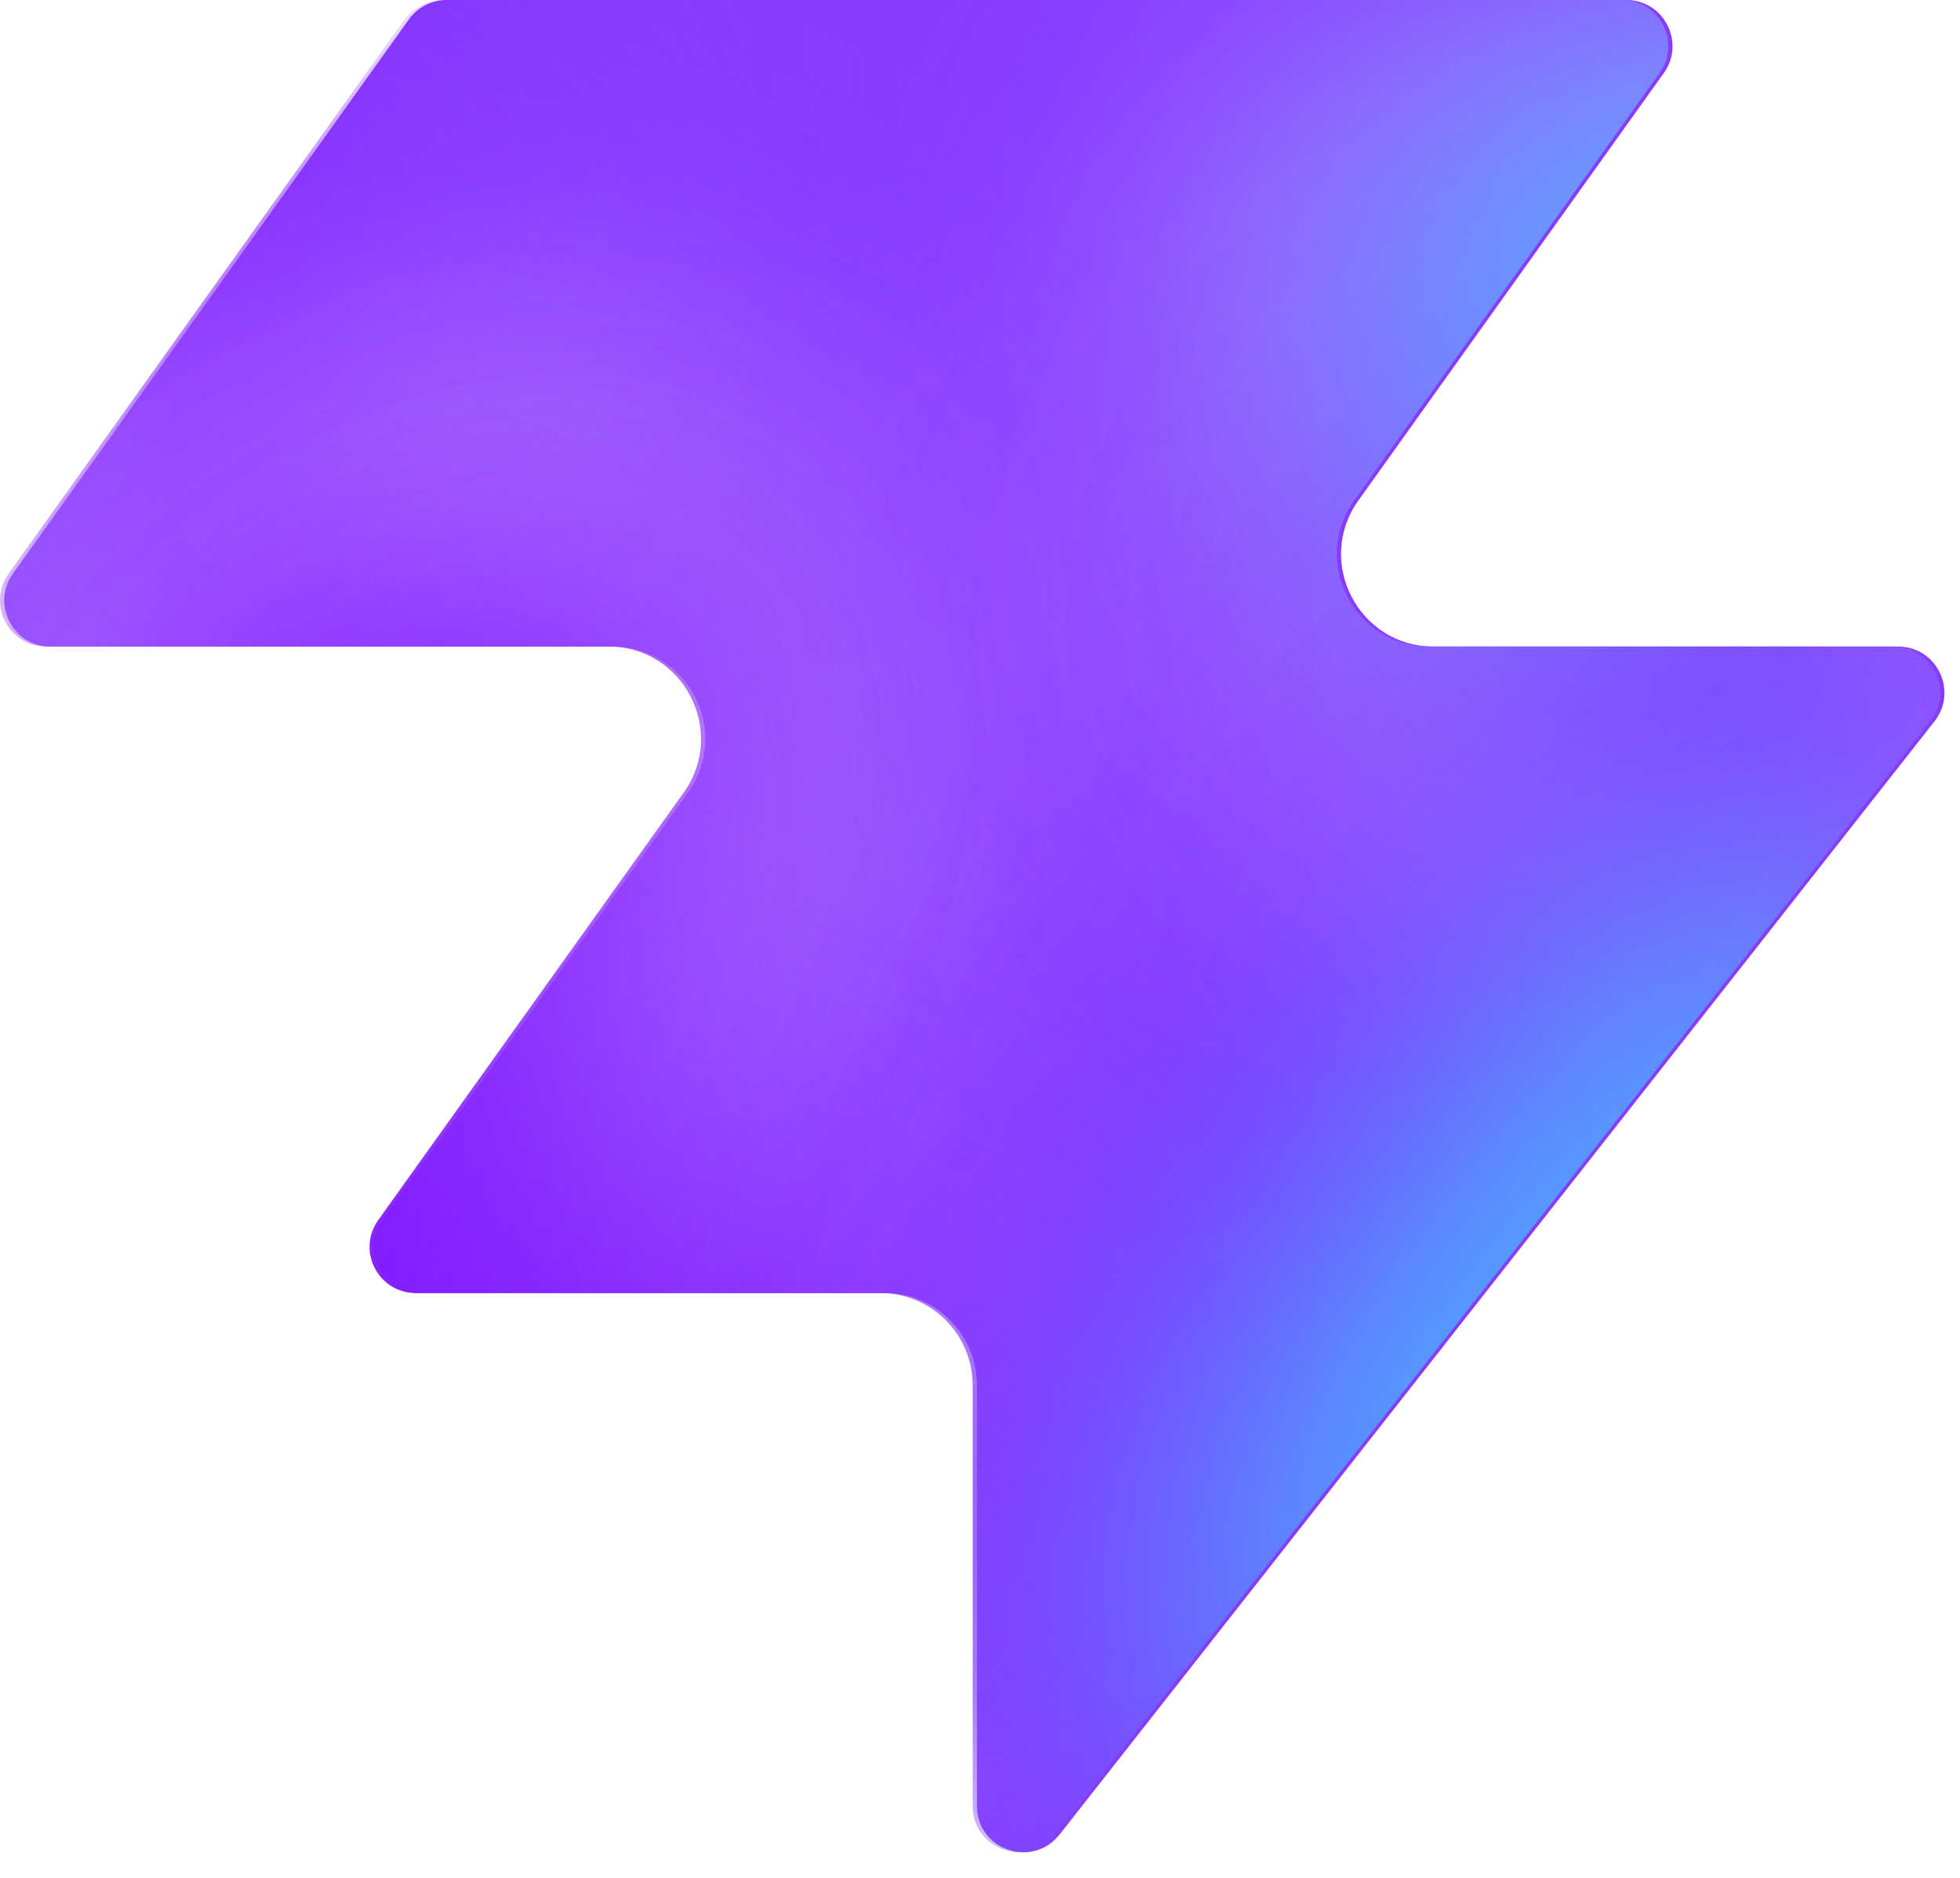
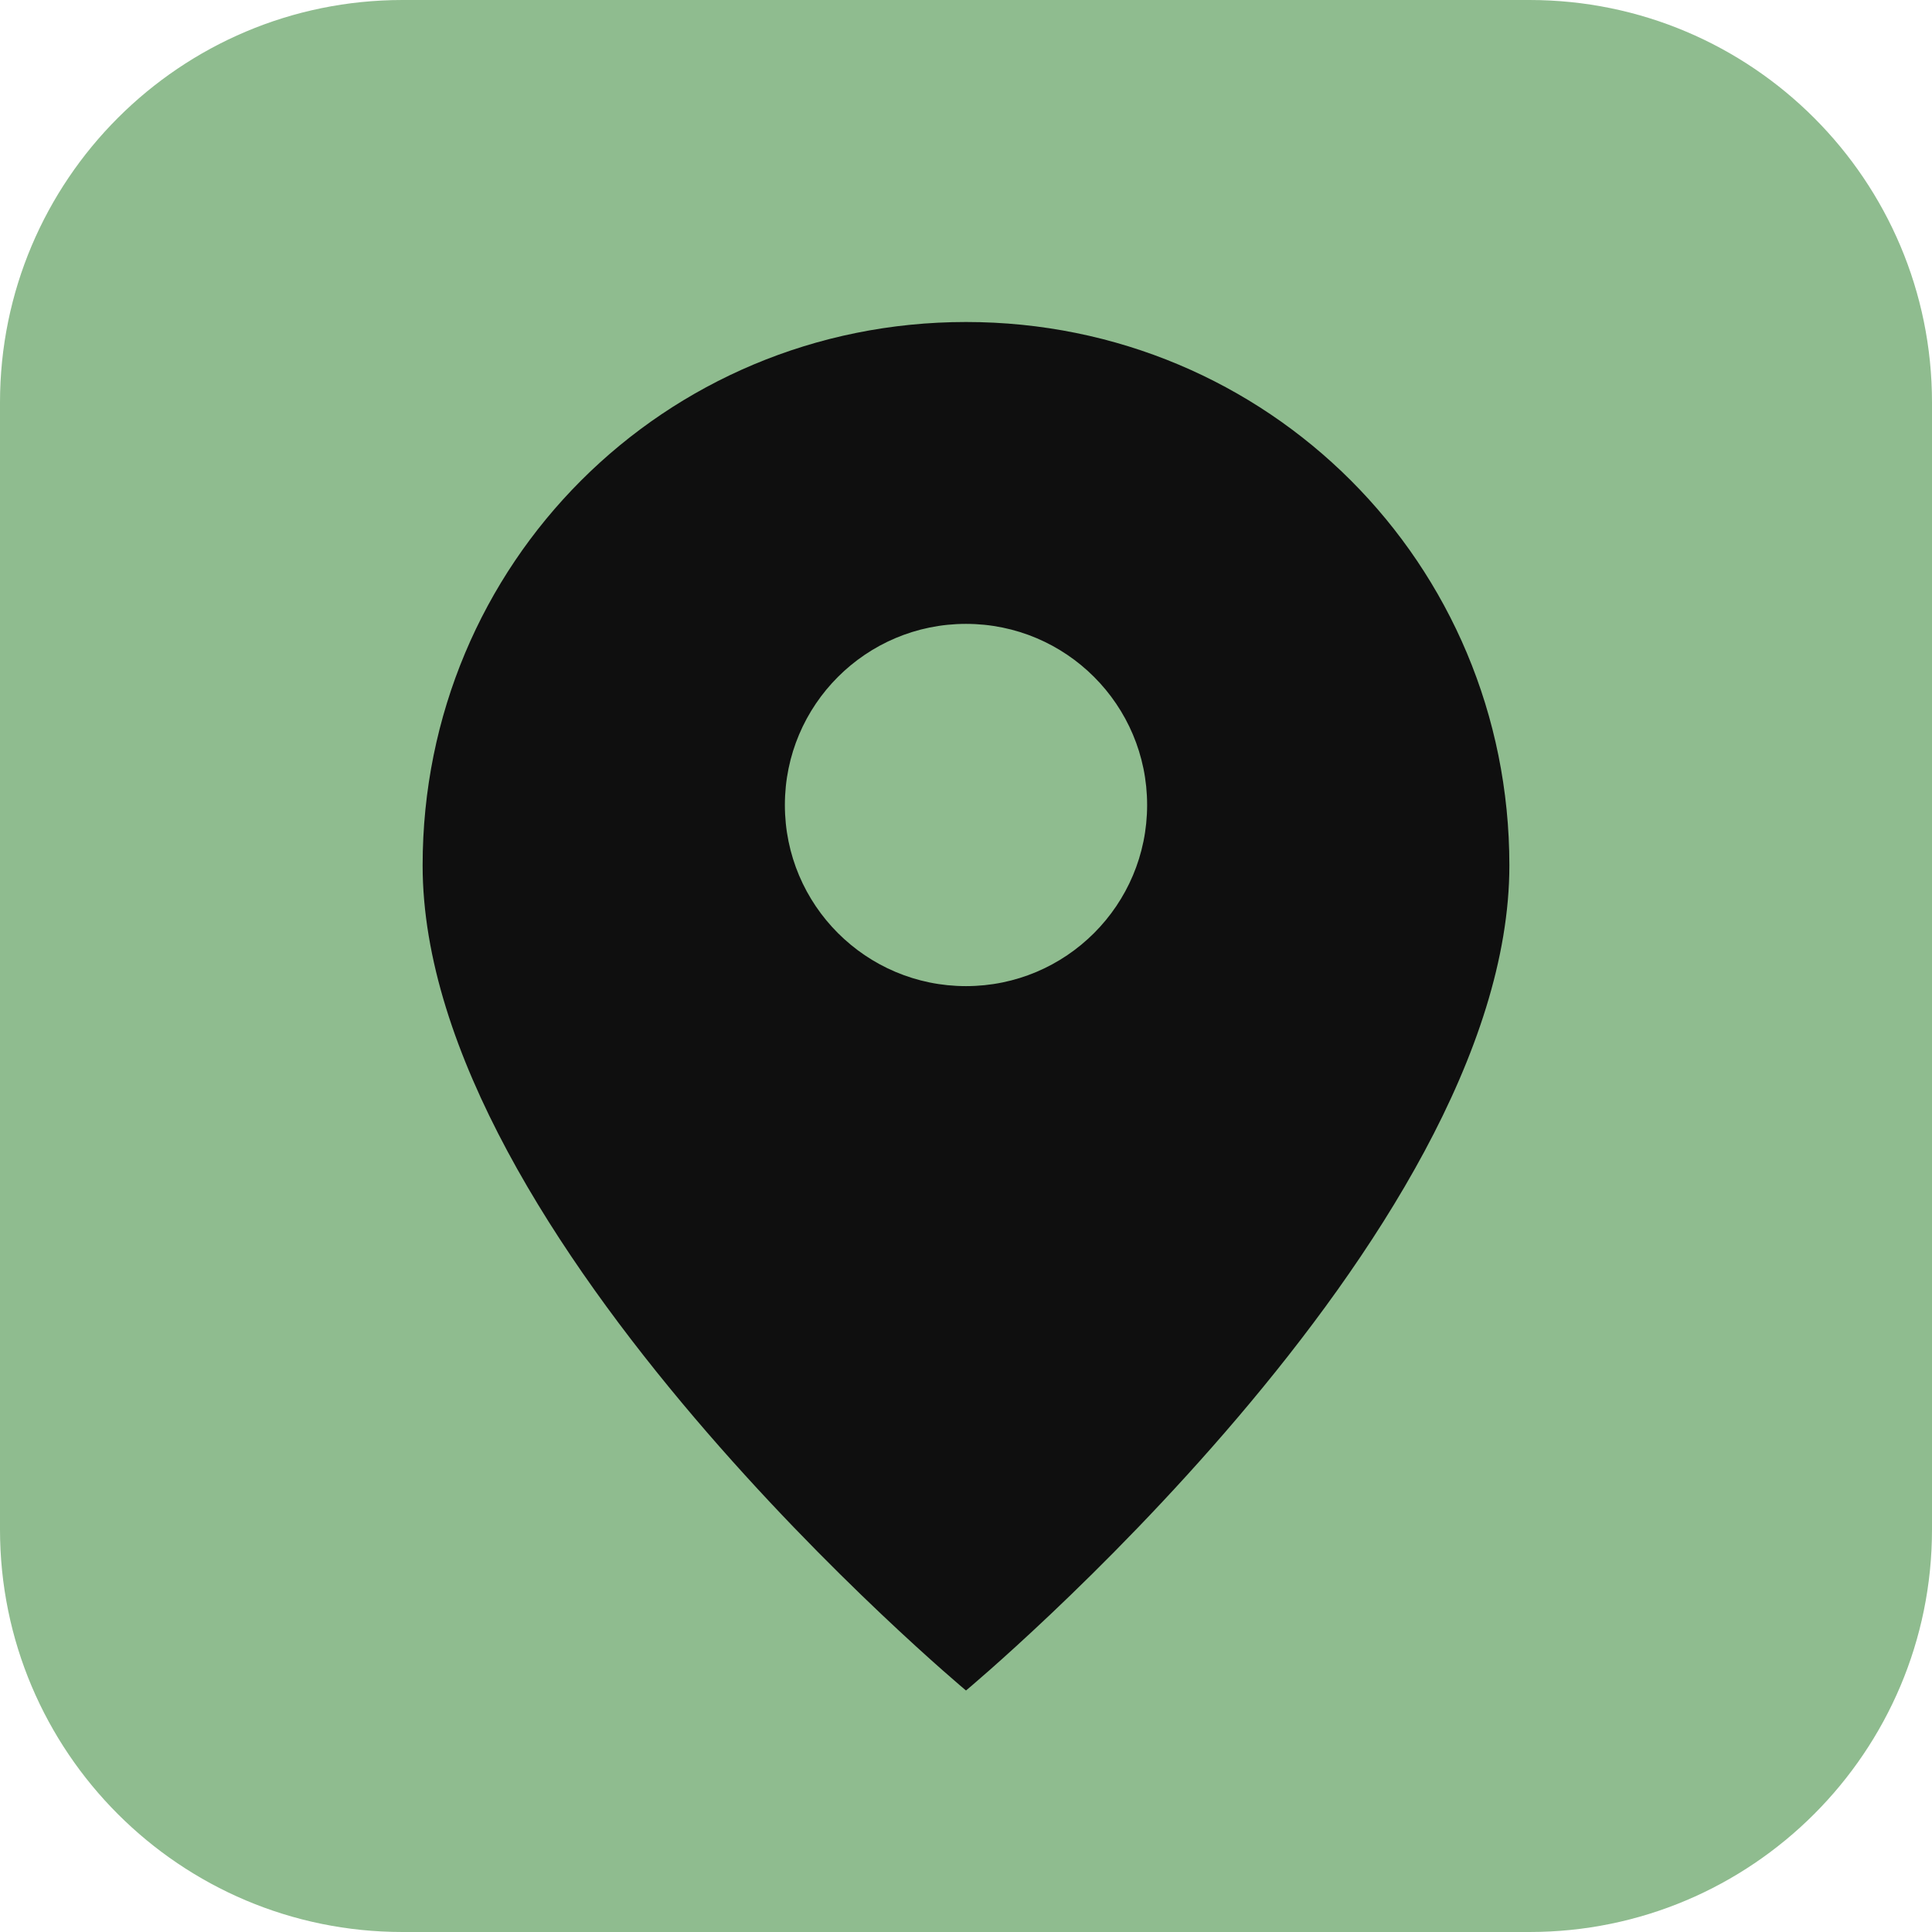
- <svg xmlns="http://www.w3.org/2000/svg" width="48" height="46" fill="none" viewBox="0 0 48 46">
-   <path fill="#863bff" d="M25.946 44.938c-.664.845-2.021.375-2.021-.698V33.937a2.26 2.26 0 0 0-2.262-2.262H10.287c-.92 0-1.456-1.04-.92-1.788l7.48-10.471c1.07-1.497 0-3.578-1.842-3.578H1.237c-.92 0-1.456-1.04-.92-1.788L10.013.474c.214-.297.556-.474.92-.474h28.894c.92 0 1.456 1.04.92 1.788l-7.48 10.471c-1.07 1.498 0 3.579 1.842 3.579h11.377c.943 0 1.473 1.088.89 1.83L25.947 44.94z" style="fill:#863bff;fill:color(display-p3 .525 .23 1);fill-opacity:1" />
-   <mask id="a" width="48" height="46" x="0" y="0" maskUnits="userSpaceOnUse" style="mask-type:alpha">
-     <path fill="#000" d="M25.842 44.938c-.664.844-2.021.375-2.021-.698V33.937a2.26 2.26 0 0 0-2.262-2.262H10.183c-.92 0-1.456-1.04-.92-1.788l7.48-10.471c1.07-1.498 0-3.579-1.842-3.579H1.133c-.92 0-1.456-1.04-.92-1.787L9.91.473c.214-.297.556-.474.92-.474h28.894c.92 0 1.456 1.04.92 1.788l-7.48 10.471c-1.07 1.498 0 3.578 1.842 3.578h11.377c.943 0 1.473 1.088.89 1.832L25.843 44.94z" style="fill:#000;fill-opacity:1" />
-   </mask>
-   <g mask="url(#a)">
-     <g filter="url(#b)">
-       <ellipse cx="5.508" cy="14.704" fill="#ede6ff" rx="5.508" ry="14.704" style="fill:#ede6ff;fill:color(display-p3 .927 .903 1);fill-opacity:1" transform="matrix(.00324 1 1 -.00324 -4.47 31.516)" />
-     </g>
-     <g filter="url(#c)">
-       <ellipse cx="10.399" cy="29.851" fill="#ede6ff" rx="10.399" ry="29.851" style="fill:#ede6ff;fill:color(display-p3 .927 .903 1);fill-opacity:1" transform="matrix(.00324 1 1 -.00324 -39.328 7.883)" />
-     </g>
-     <g filter="url(#d)">
-       <ellipse cx="5.508" cy="30.487" fill="#7e14ff" rx="5.508" ry="30.487" style="fill:#7e14ff;fill:color(display-p3 .492 .077 1);fill-opacity:1" transform="rotate(89.814 -25.913 -14.639)scale(1 -1)" />
-     </g>
-     <g filter="url(#e)">
-       <ellipse cx="5.508" cy="30.599" fill="#7e14ff" rx="5.508" ry="30.599" style="fill:#7e14ff;fill:color(display-p3 .492 .077 1);fill-opacity:1" transform="rotate(89.814 -32.644 -3.334)scale(1 -1)" />
-     </g>
-     <g filter="url(#f)">
-       <ellipse cx="5.508" cy="30.599" fill="#7e14ff" rx="5.508" ry="30.599" style="fill:#7e14ff;fill:color(display-p3 .492 .077 1);fill-opacity:1" transform="matrix(.00324 1 1 -.00324 -34.34 30.47)" />
-     </g>
-     <g filter="url(#g)">
-       <ellipse cx="14.072" cy="22.078" fill="#ede6ff" rx="14.072" ry="22.078" style="fill:#ede6ff;fill:color(display-p3 .927 .903 1);fill-opacity:1" transform="rotate(93.35 24.506 48.493)scale(-1 1)" />
-     </g>
-     <g filter="url(#h)">
-       <ellipse cx="3.47" cy="21.501" fill="#7e14ff" rx="3.47" ry="21.501" style="fill:#7e14ff;fill:color(display-p3 .492 .077 1);fill-opacity:1" transform="rotate(89.009 28.708 47.59)scale(-1 1)" />
-     </g>
-     <g filter="url(#i)">
-       <ellipse cx="3.47" cy="21.501" fill="#7e14ff" rx="3.47" ry="21.501" style="fill:#7e14ff;fill:color(display-p3 .492 .077 1);fill-opacity:1" transform="rotate(89.009 28.708 47.59)scale(-1 1)" />
-     </g>
-     <g filter="url(#j)">
-       <ellipse cx=".387" cy="8.972" fill="#7e14ff" rx="4.407" ry="29.108" style="fill:#7e14ff;fill:color(display-p3 .492 .077 1);fill-opacity:1" transform="rotate(39.51 .387 8.972)" />
-     </g>
-     <g filter="url(#k)">
-       <ellipse cx="47.523" cy="-6.092" fill="#7e14ff" rx="4.407" ry="29.108" style="fill:#7e14ff;fill:color(display-p3 .492 .077 1);fill-opacity:1" transform="rotate(37.892 47.523 -6.092)" />
-     </g>
-     <g filter="url(#l)">
-       <ellipse cx="41.412" cy="6.333" fill="#47bfff" rx="5.971" ry="9.665" style="fill:#47bfff;fill:color(display-p3 .28 .748 1);fill-opacity:1" transform="rotate(37.892 41.412 6.333)" />
-     </g>
-     <g filter="url(#m)">
-       <ellipse cx="-1.879" cy="38.332" fill="#7e14ff" rx="4.407" ry="29.108" style="fill:#7e14ff;fill:color(display-p3 .492 .077 1);fill-opacity:1" transform="rotate(37.892 -1.88 38.332)" />
-     </g>
-     <g filter="url(#n)">
-       <ellipse cx="-1.879" cy="38.332" fill="#7e14ff" rx="4.407" ry="29.108" style="fill:#7e14ff;fill:color(display-p3 .492 .077 1);fill-opacity:1" transform="rotate(37.892 -1.88 38.332)" />
-     </g>
-     <g filter="url(#o)">
-       <ellipse cx="35.651" cy="29.907" fill="#7e14ff" rx="4.407" ry="29.108" style="fill:#7e14ff;fill:color(display-p3 .492 .077 1);fill-opacity:1" transform="rotate(37.892 35.651 29.907)" />
-     </g>
-     <g filter="url(#p)">
-       <ellipse cx="38.418" cy="32.4" fill="#47bfff" rx="5.971" ry="15.297" style="fill:#47bfff;fill:color(display-p3 .28 .748 1);fill-opacity:1" transform="rotate(37.892 38.418 32.4)" />
-     </g>
-   </g>
-   <defs>
-     <filter id="b" width="60.045" height="41.654" x="-19.77" y="16.149" color-interpolation-filters="sRGB" filterUnits="userSpaceOnUse">
-       <feFlood flood-opacity="0" result="BackgroundImageFix" />
-       <feBlend in="SourceGraphic" in2="BackgroundImageFix" result="shape" />
-       <feGaussianBlur result="effect1_foregroundBlur_2002_17158" stdDeviation="7.659" />
-     </filter>
-     <filter id="c" width="90.34" height="51.437" x="-54.613" y="-7.533" color-interpolation-filters="sRGB" filterUnits="userSpaceOnUse">
-       <feFlood flood-opacity="0" result="BackgroundImageFix" />
-       <feBlend in="SourceGraphic" in2="BackgroundImageFix" result="shape" />
-       <feGaussianBlur result="effect1_foregroundBlur_2002_17158" stdDeviation="7.659" />
-     </filter>
-     <filter id="d" width="79.355" height="29.4" x="-49.64" y="2.03" color-interpolation-filters="sRGB" filterUnits="userSpaceOnUse">
-       <feFlood flood-opacity="0" result="BackgroundImageFix" />
-       <feBlend in="SourceGraphic" in2="BackgroundImageFix" result="shape" />
-       <feGaussianBlur result="effect1_foregroundBlur_2002_17158" stdDeviation="4.596" />
-     </filter>
-     <filter id="e" width="79.579" height="29.4" x="-45.045" y="20.029" color-interpolation-filters="sRGB" filterUnits="userSpaceOnUse">
-       <feFlood flood-opacity="0" result="BackgroundImageFix" />
-       <feBlend in="SourceGraphic" in2="BackgroundImageFix" result="shape" />
-       <feGaussianBlur result="effect1_foregroundBlur_2002_17158" stdDeviation="4.596" />
-     </filter>
-     <filter id="f" width="79.579" height="29.4" x="-43.513" y="21.178" color-interpolation-filters="sRGB" filterUnits="userSpaceOnUse">
-       <feFlood flood-opacity="0" result="BackgroundImageFix" />
-       <feBlend in="SourceGraphic" in2="BackgroundImageFix" result="shape" />
-       <feGaussianBlur result="effect1_foregroundBlur_2002_17158" stdDeviation="4.596" />
-     </filter>
-     <filter id="g" width="74.749" height="58.852" x="15.756" y="-17.901" color-interpolation-filters="sRGB" filterUnits="userSpaceOnUse">
-       <feFlood flood-opacity="0" result="BackgroundImageFix" />
-       <feBlend in="SourceGraphic" in2="BackgroundImageFix" result="shape" />
-       <feGaussianBlur result="effect1_foregroundBlur_2002_17158" stdDeviation="7.659" />
-     </filter>
-     <filter id="h" width="61.377" height="25.362" x="23.548" y="2.284" color-interpolation-filters="sRGB" filterUnits="userSpaceOnUse">
-       <feFlood flood-opacity="0" result="BackgroundImageFix" />
-       <feBlend in="SourceGraphic" in2="BackgroundImageFix" result="shape" />
-       <feGaussianBlur result="effect1_foregroundBlur_2002_17158" stdDeviation="4.596" />
-     </filter>
-     <filter id="i" width="61.377" height="25.362" x="23.548" y="2.284" color-interpolation-filters="sRGB" filterUnits="userSpaceOnUse">
-       <feFlood flood-opacity="0" result="BackgroundImageFix" />
-       <feBlend in="SourceGraphic" in2="BackgroundImageFix" result="shape" />
-       <feGaussianBlur result="effect1_foregroundBlur_2002_17158" stdDeviation="4.596" />
-     </filter>
-     <filter id="j" width="56.045" height="63.649" x="-27.636" y="-22.853" color-interpolation-filters="sRGB" filterUnits="userSpaceOnUse">
-       <feFlood flood-opacity="0" result="BackgroundImageFix" />
-       <feBlend in="SourceGraphic" in2="BackgroundImageFix" result="shape" />
-       <feGaussianBlur result="effect1_foregroundBlur_2002_17158" stdDeviation="4.596" />
-     </filter>
-     <filter id="k" width="54.814" height="64.646" x="20.116" y="-38.415" color-interpolation-filters="sRGB" filterUnits="userSpaceOnUse">
-       <feFlood flood-opacity="0" result="BackgroundImageFix" />
-       <feBlend in="SourceGraphic" in2="BackgroundImageFix" result="shape" />
-       <feGaussianBlur result="effect1_foregroundBlur_2002_17158" stdDeviation="4.596" />
-     </filter>
-     <filter id="l" width="33.541" height="35.313" x="24.641" y="-11.323" color-interpolation-filters="sRGB" filterUnits="userSpaceOnUse">
-       <feFlood flood-opacity="0" result="BackgroundImageFix" />
-       <feBlend in="SourceGraphic" in2="BackgroundImageFix" result="shape" />
-       <feGaussianBlur result="effect1_foregroundBlur_2002_17158" stdDeviation="4.596" />
-     </filter>
-     <filter id="m" width="54.814" height="64.646" x="-29.286" y="6.009" color-interpolation-filters="sRGB" filterUnits="userSpaceOnUse">
-       <feFlood flood-opacity="0" result="BackgroundImageFix" />
-       <feBlend in="SourceGraphic" in2="BackgroundImageFix" result="shape" />
-       <feGaussianBlur result="effect1_foregroundBlur_2002_17158" stdDeviation="4.596" />
-     </filter>
-     <filter id="n" width="54.814" height="64.646" x="-29.286" y="6.009" color-interpolation-filters="sRGB" filterUnits="userSpaceOnUse">
-       <feFlood flood-opacity="0" result="BackgroundImageFix" />
-       <feBlend in="SourceGraphic" in2="BackgroundImageFix" result="shape" />
-       <feGaussianBlur result="effect1_foregroundBlur_2002_17158" stdDeviation="4.596" />
-     </filter>
-     <filter id="o" width="54.814" height="64.646" x="8.244" y="-2.416" color-interpolation-filters="sRGB" filterUnits="userSpaceOnUse">
-       <feFlood flood-opacity="0" result="BackgroundImageFix" />
-       <feBlend in="SourceGraphic" in2="BackgroundImageFix" result="shape" />
-       <feGaussianBlur result="effect1_foregroundBlur_2002_17158" stdDeviation="4.596" />
-     </filter>
-     <filter id="p" width="39.409" height="43.623" x="18.713" y="10.588" color-interpolation-filters="sRGB" filterUnits="userSpaceOnUse">
-       <feFlood flood-opacity="0" result="BackgroundImageFix" />
-       <feBlend in="SourceGraphic" in2="BackgroundImageFix" result="shape" />
-       <feGaussianBlur result="effect1_foregroundBlur_2002_17158" stdDeviation="4.596" />
-     </filter>
-   </defs>
+ <svg xmlns="http://www.w3.org/2000/svg" viewBox="0 0 48 48">
+   <rect width="48" height="48" rx="10" fill="#8fbc8f" />
+   <path fill="#0f0f0f" d="M24 8c-7.5 0-13.5 6-13.5 13.5C10.5 30.75 24 42 24 42s13.5-11.25 13.5-20.5C37.5 14 31.5 8 24 8zm0 16.5a4.5 4.5 0 1 1 0-9 4.5 4.5 0 0 1 0 9z" />
</svg>
